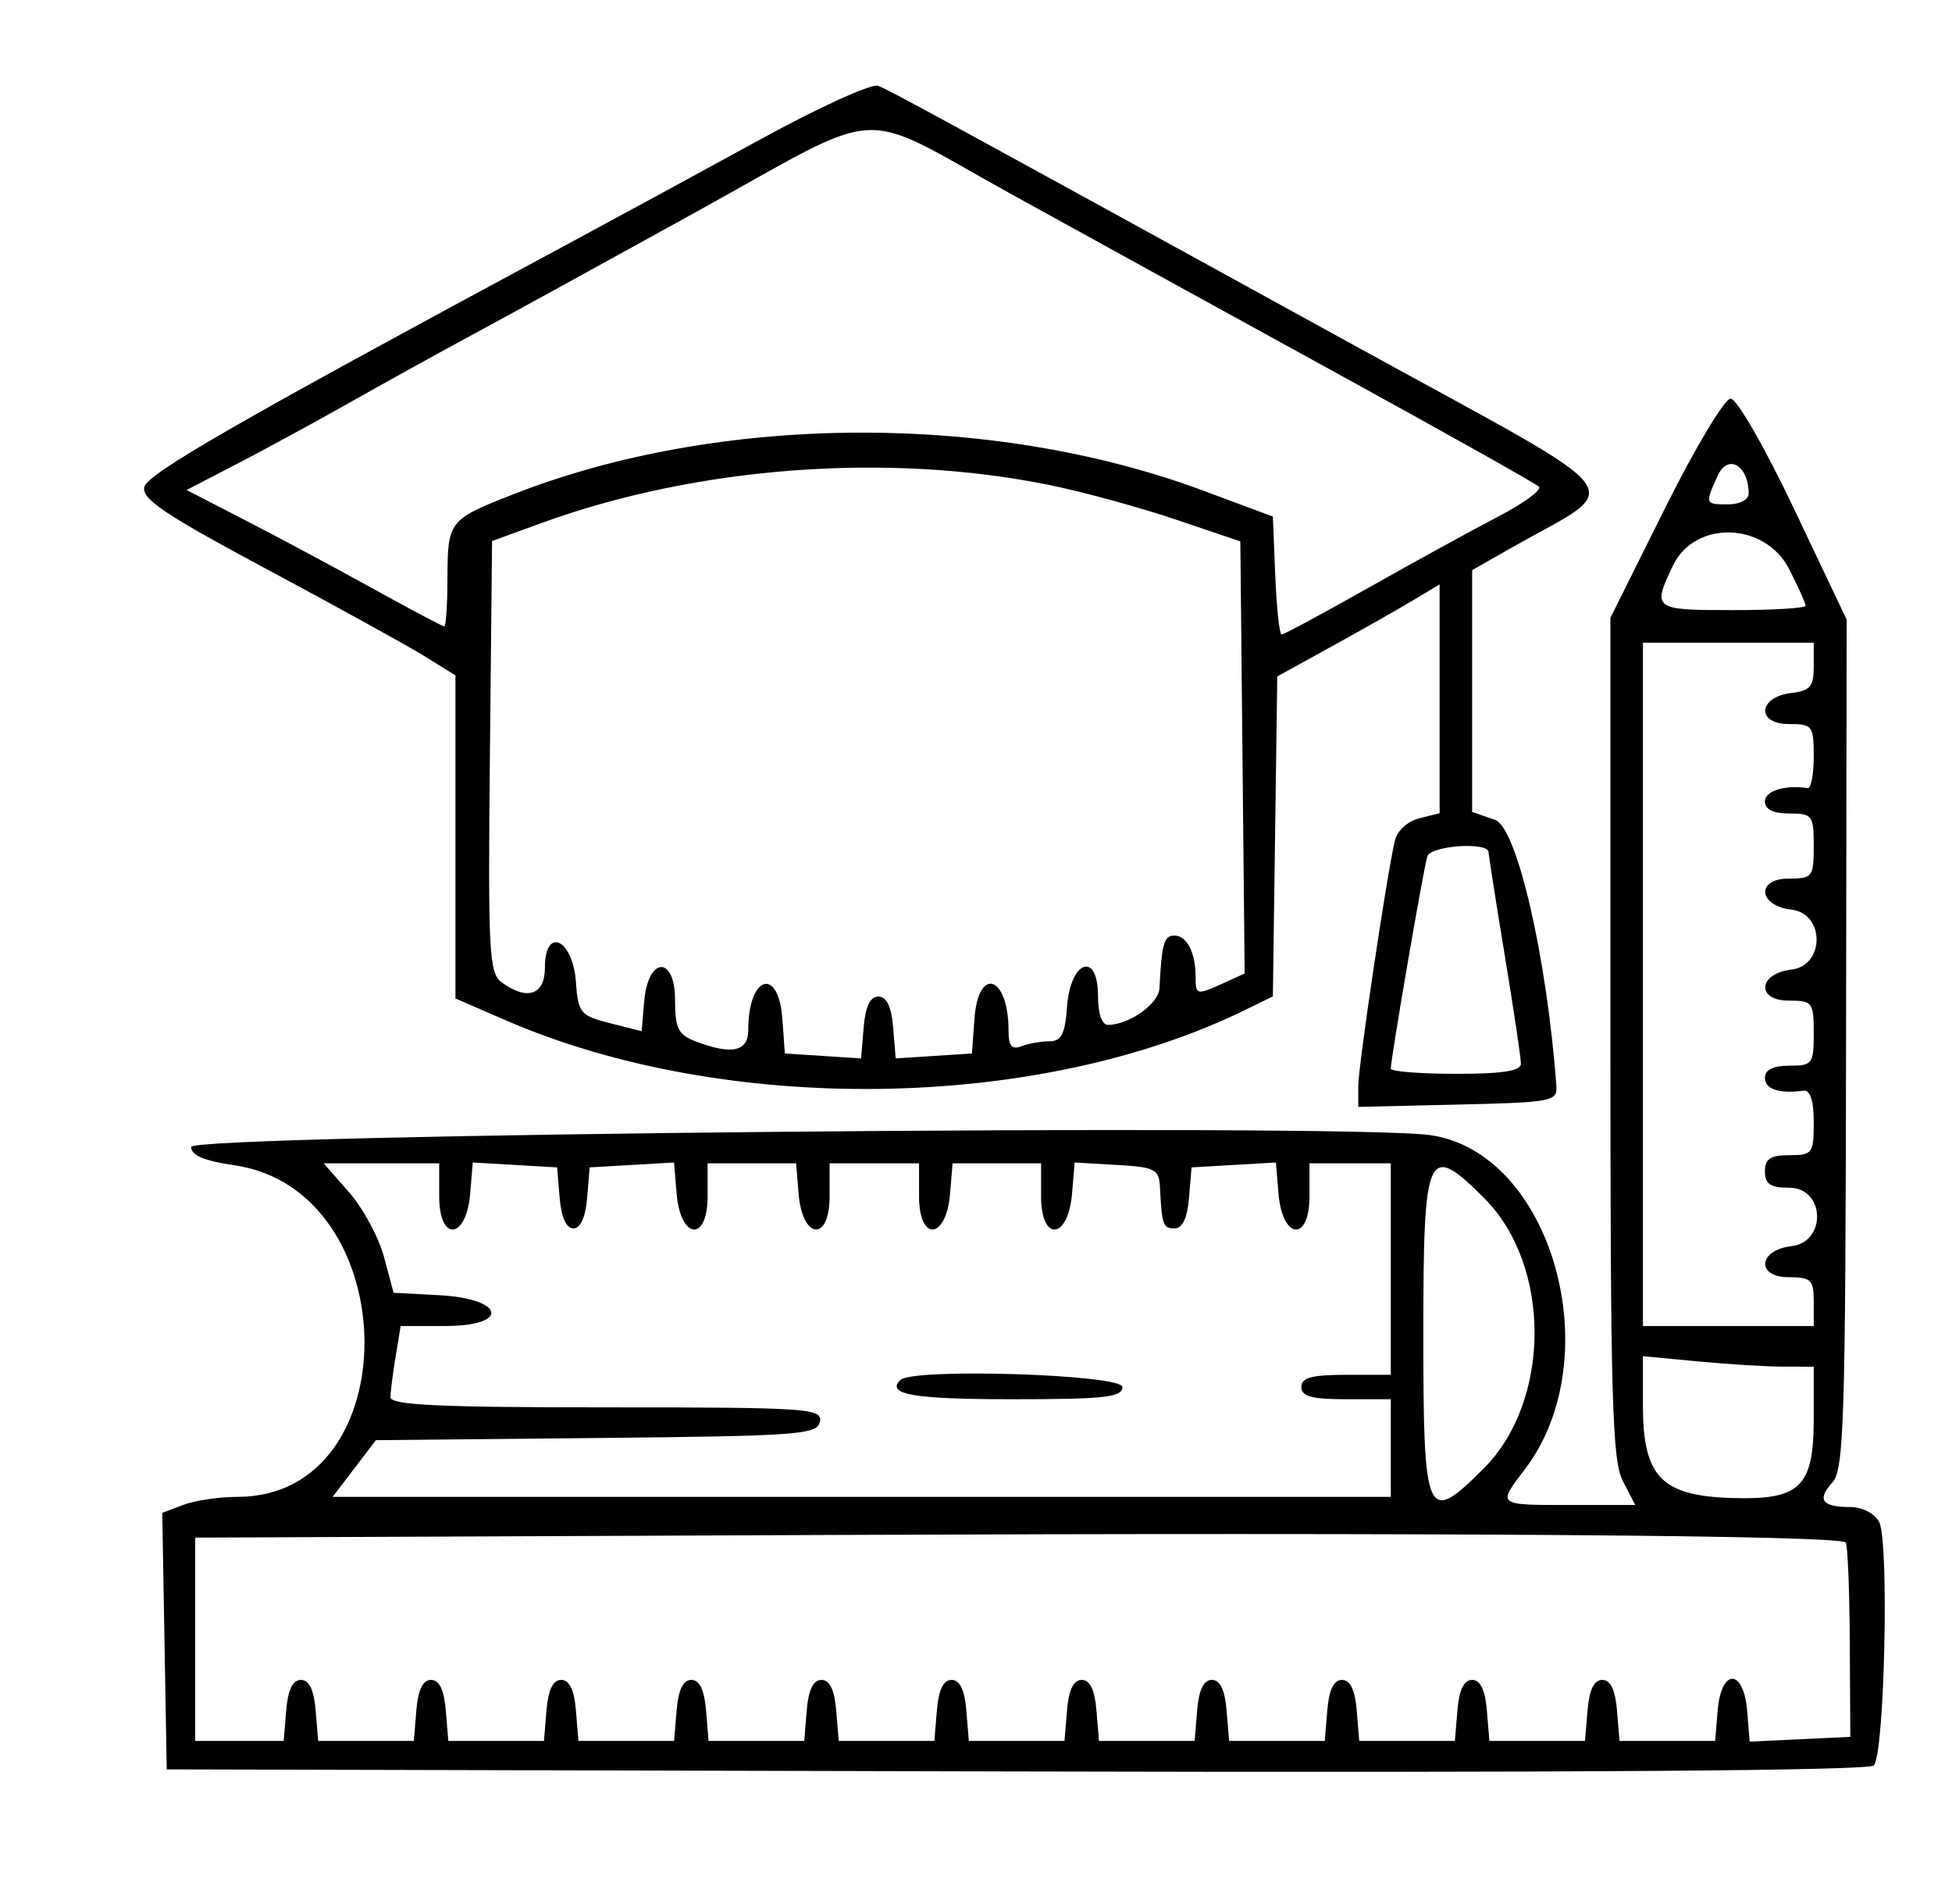
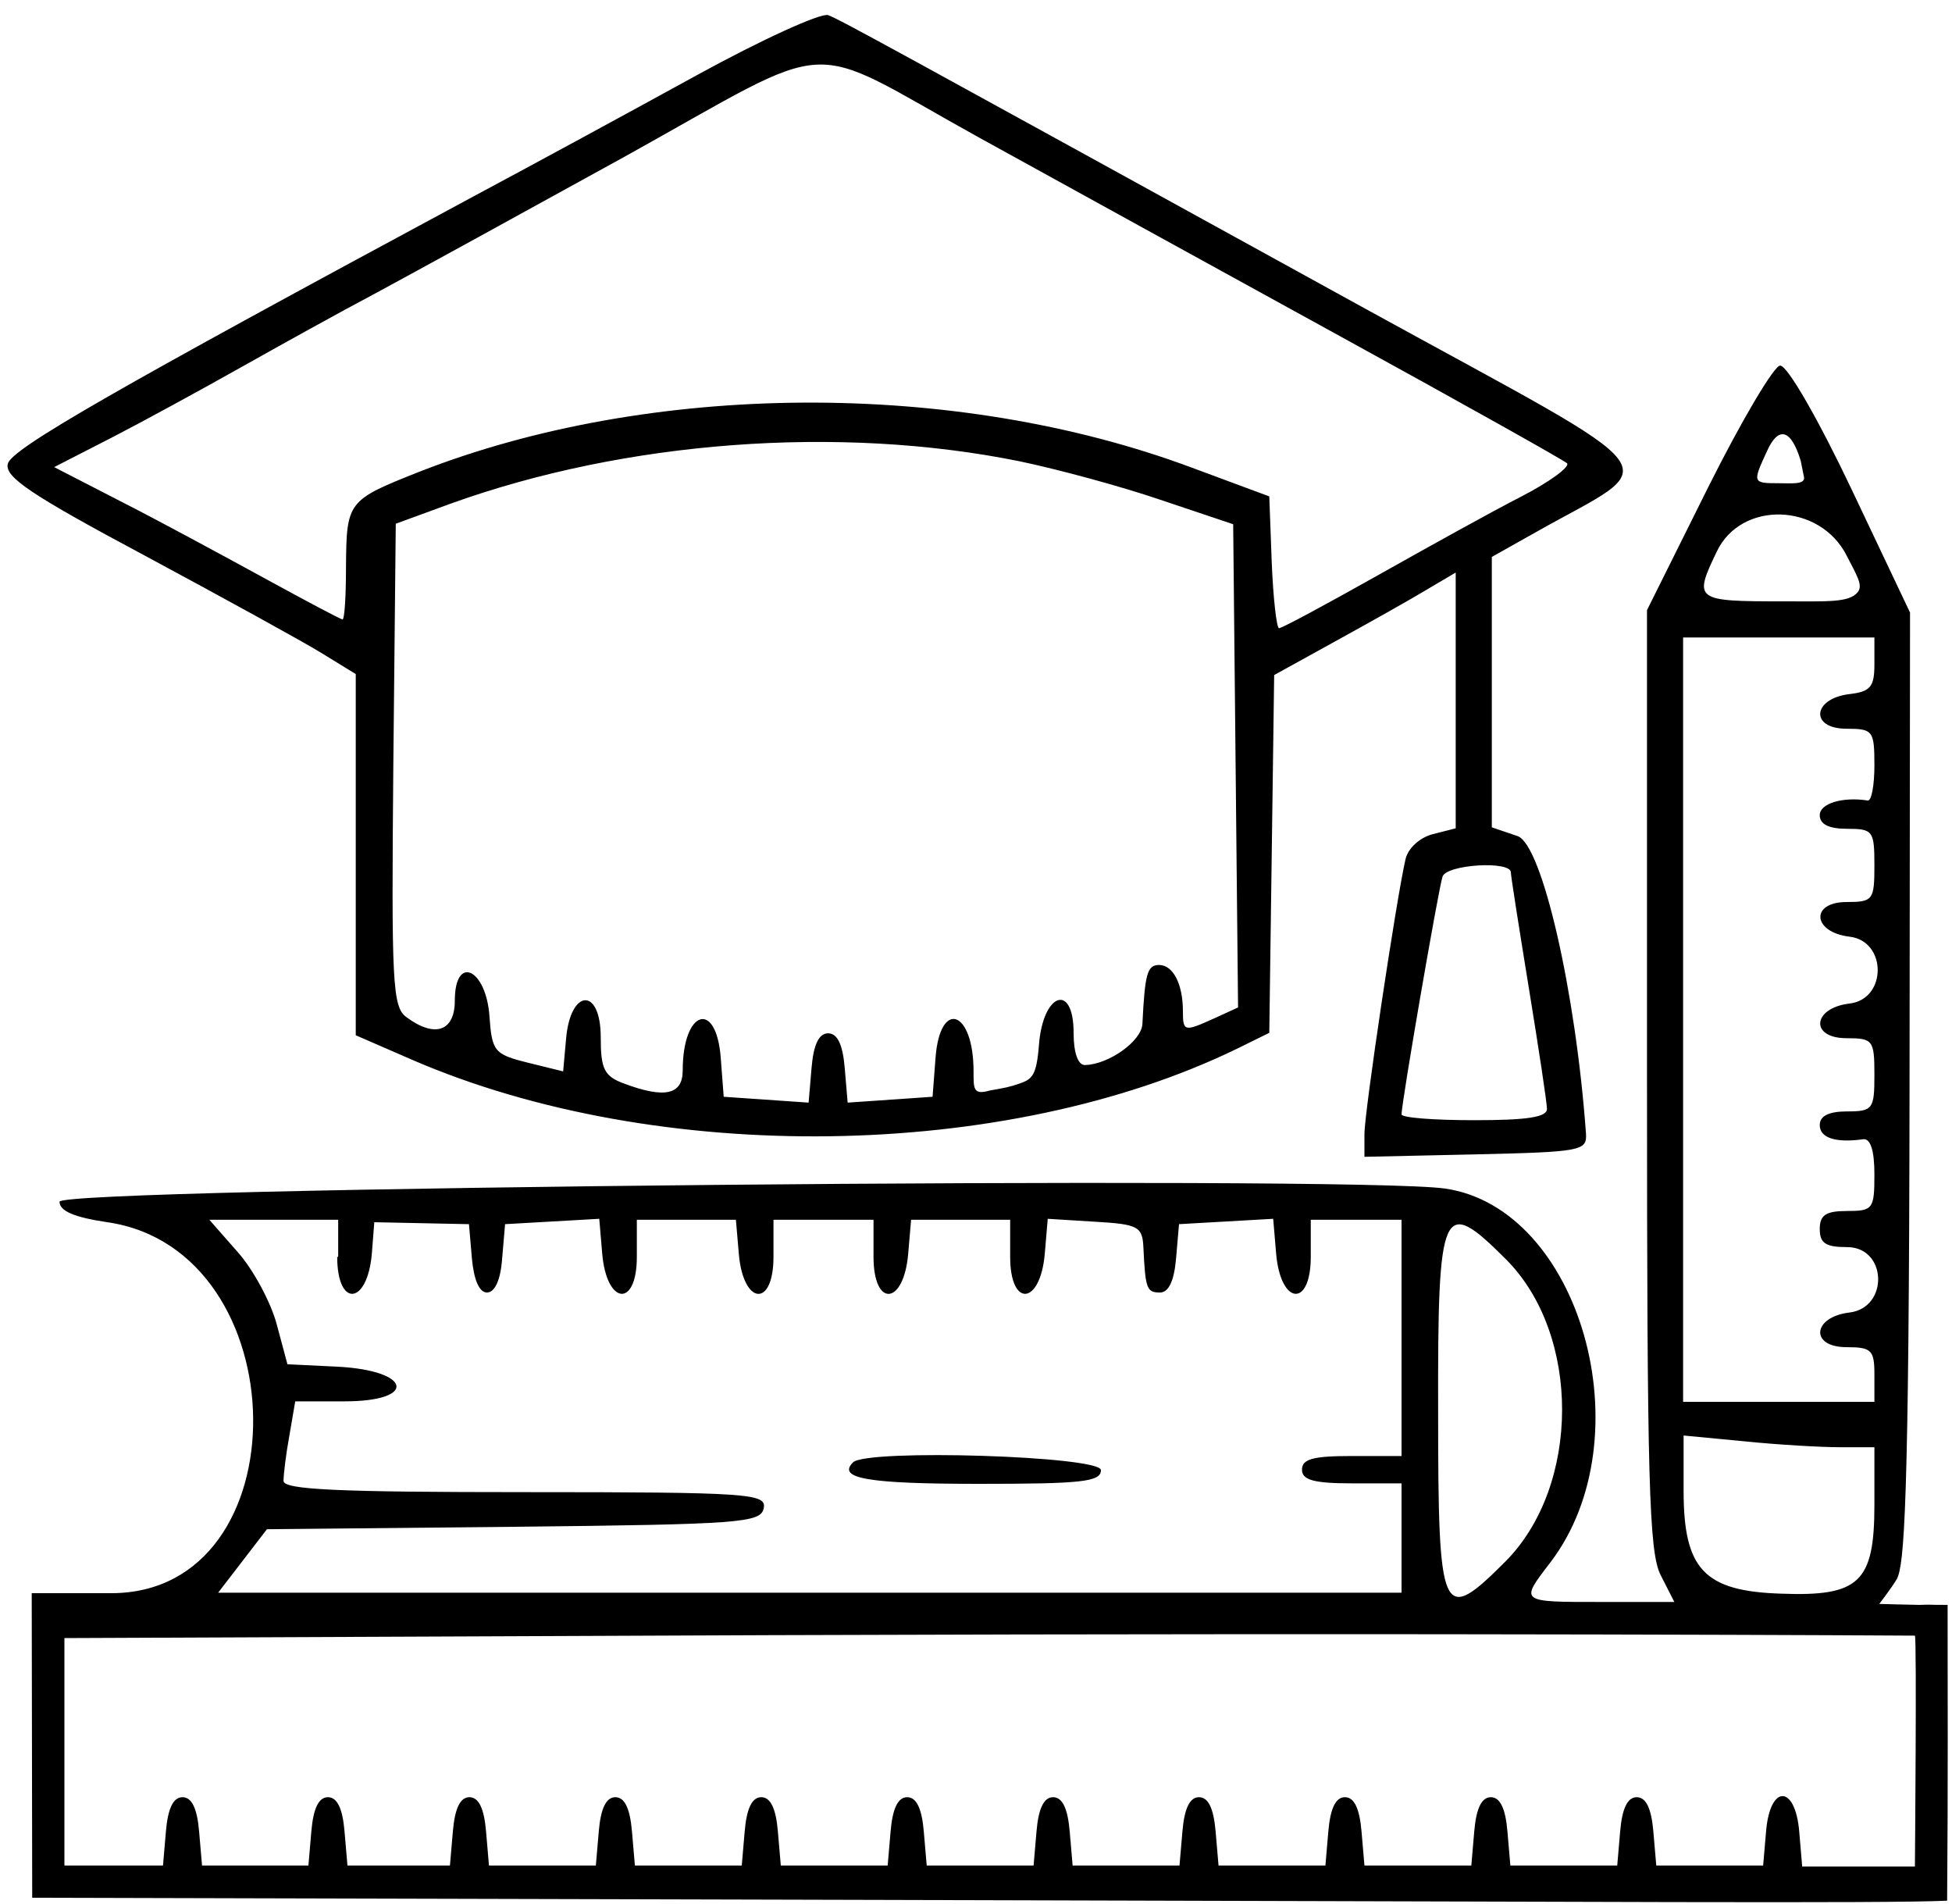
- <svg xmlns="http://www.w3.org/2000/svg" id="svg" width="400" height="390" viewBox="0, 0, 400,390" version="1.1">
+ <svg xmlns="http://www.w3.org/2000/svg" version="1.1" id="svg" x="0px" y="0px" viewBox="0 0 400 390" style="enable-background:new 0 0 400 390;" xml:space="preserve">
+   <style type="text/css">
+ 	.st0{fill-rule:evenodd;clip-rule:evenodd;}
+ </style>
  <g id="svgg">
-     <path id="path0" d="M155.833 28.545 C 143.917 35.072,125.542 45.052,115.000 50.722 C 49.329 86.046,30.312 96.960,29.584 99.744 C 28.943 102.197,33.709 105.399,54.813 116.689 C 69.124 124.346,83.646 132.357,87.083 134.492 L 93.333 138.375 93.333 171.470 L 93.333 204.564 103.638 209.034 C 148.629 228.545,212.602 227.680,255.000 206.985 L 260.833 204.138 261.285 171.360 L 261.736 138.581 272.951 132.403 C 279.120 129.006,286.604 124.764,289.583 122.977 L 295.000 119.728 295.000 143.166 L 295.000 166.603 290.819 167.653 C 288.424 168.254,286.287 170.225,285.818 172.268 C 284.103 179.723,278.333 218.468,278.333 222.524 L 278.333 226.769 298.750 226.301 C 317.993 225.860,319.153 225.642,318.926 222.500 C 317.037 196.397,310.863 169.546,306.389 167.987 L 301.667 166.341 301.667 141.574 L 301.667 116.807 309.583 112.306 C 333.245 98.853,336.461 103.151,279.167 71.669 C 190.077 22.716,182.265 18.459,179.910 17.579 C 178.585 17.083,167.750 22.018,155.833 28.545 M207.321 39.822 C 222.086 47.974,252.167 64.520,274.167 76.592 C 296.167 88.664,314.701 99.066,315.354 99.708 C 316.007 100.350,312.257 103.104,307.021 105.827 C 301.784 108.551,289.840 115.104,280.477 120.389 C 271.115 125.675,263.085 130.000,262.634 130.000 C 262.182 130.000,261.592 124.563,261.323 117.917 L 260.833 105.833 246.635 100.545 C 203.234 84.382,147.336 84.695,105.000 101.339 C 91.903 106.488,91.724 106.722,91.692 118.750 C 91.678 124.021,91.383 128.333,91.036 128.333 C 90.689 128.333,84.127 124.858,76.453 120.611 C 68.779 116.364,57.039 110.077,50.365 106.640 L 38.230 100.392 48.698 94.967 C 54.456 91.984,65.027 86.229,72.189 82.179 C 79.351 78.129,90.601 71.914,97.189 68.369 C 103.777 64.823,124.167 53.636,142.500 43.507 C 182.411 21.458,174.840 21.888,207.321 39.822 M341.190 104.123 L 330.000 126.579 330.000 212.539 C 330.000 286.331,330.360 299.195,332.543 303.416 L 335.086 308.333 321.709 308.333 C 306.671 308.333,306.809 308.442,312.452 301.045 C 329.920 278.142,318.036 236.100,293.093 232.560 C 275.923 230.124,39.167 232.377,39.167 234.977 C 39.167 236.696,41.860 237.842,47.965 238.720 C 83.152 243.784,83.797 306.667,48.662 306.667 C 44.934 306.667,39.941 307.405,37.566 308.308 L 33.248 309.950 33.708 336.225 L 34.167 362.500 208.242 362.924 C 321.496 363.201,382.894 362.772,383.968 361.699 C 386.183 359.484,387.150 315.684,385.071 311.798 C 384.139 310.057,381.600 308.750,379.150 308.750 C 373.356 308.750,372.273 307.267,375.480 303.724 C 377.869 301.084,378.176 291.270,378.288 213.854 L 378.414 126.947 367.656 104.307 C 361.646 91.657,355.902 81.667,354.639 81.667 C 353.397 81.667,347.345 91.772,341.190 104.123 M358.333 101.152 C 358.333 102.368,356.489 103.333,354.167 103.333 C 349.363 103.333,349.340 103.272,352.000 97.434 C 354.085 92.859,358.333 95.353,358.333 101.152 M215.000 99.359 C 221.875 100.757,233.500 103.928,240.833 106.406 L 254.167 110.912 254.610 155.176 L 255.053 199.441 250.782 201.387 C 245.196 203.932,245.000 203.889,245.000 200.136 C 245.000 195.169,243.203 191.667,240.655 191.667 C 238.516 191.667,238.055 193.295,237.599 202.467 C 237.441 205.635,231.434 209.924,227.083 209.975 C 225.801 209.991,225.000 207.711,225.000 204.044 C 225.000 194.776,219.344 196.754,218.654 206.264 C 218.248 211.862,217.496 213.333,215.040 213.333 C 213.335 213.333,210.753 213.789,209.303 214.345 C 207.328 215.103,206.667 214.301,206.667 211.148 C 206.667 199.916,200.472 197.791,199.679 208.750 L 199.167 215.833 191.356 216.337 L 183.545 216.841 183.022 210.504 C 182.669 206.214,181.692 204.167,180.000 204.167 C 178.308 204.167,177.331 206.214,176.978 210.504 L 176.455 216.841 168.644 216.337 L 160.833 215.833 160.321 208.750 C 159.537 197.914,153.333 199.885,153.333 210.970 C 153.333 215.437,150.000 216.185,142.608 213.375 C 138.979 211.995,138.333 210.717,138.333 204.919 C 138.333 195.672,132.772 195.945,131.995 205.231 L 131.489 211.267 124.998 209.620 C 118.896 208.071,118.477 207.559,118.004 201.084 C 117.364 192.342,111.667 189.759,111.667 198.211 C 111.667 203.845,108.036 205.088,102.790 201.250 C 100.208 199.361,99.984 195.045,100.388 155.006 L 100.833 110.845 110.833 107.202 C 142.765 95.567,181.867 92.623,215.000 99.359 M366.633 116.600 C 368.485 120.230,370.000 123.605,370.000 124.100 C 370.000 124.595,363.250 125.000,355.000 125.000 C 338.796 125.000,338.552 124.817,342.809 115.890 C 347.290 106.491,361.695 106.921,366.633 116.600 M371.667 136.556 C 371.667 140.647,370.920 141.531,367.098 141.973 C 360.282 142.759,359.797 148.333,366.544 148.333 C 371.409 148.333,371.667 148.668,371.667 155.000 C 371.667 158.667,371.104 161.578,370.417 161.469 C 365.821 160.744,361.667 162.024,361.667 164.167 C 361.667 165.833,363.333 166.667,366.667 166.667 C 371.389 166.667,371.667 167.037,371.667 173.333 C 371.667 179.665,371.409 180.000,366.544 180.000 C 359.797 180.000,360.282 185.574,367.098 186.361 C 373.969 187.154,373.969 197.846,367.098 198.639 C 360.282 199.426,359.797 205.000,366.544 205.000 C 371.409 205.000,371.667 205.335,371.667 211.667 C 371.667 217.963,371.389 218.333,366.667 218.333 C 363.333 218.333,361.667 219.167,361.667 220.833 C 361.667 223.152,364.557 224.110,369.583 223.458 C 370.951 223.280,371.667 225.502,371.667 229.927 C 371.667 236.304,371.398 236.667,366.667 236.667 C 362.778 236.667,361.667 237.407,361.667 240.000 C 361.667 242.593,362.778 243.333,366.667 243.333 C 373.970 243.333,374.371 254.466,367.098 255.306 C 360.282 256.093,359.797 261.667,366.544 261.667 C 371.125 261.667,371.667 262.196,371.667 266.667 L 371.667 271.667 354.167 271.667 L 336.667 271.667 336.667 201.667 L 336.667 131.667 354.167 131.667 L 371.667 131.667 371.667 136.556 M305.035 174.583 C 305.054 175.271,306.553 184.833,308.367 195.833 C 310.182 206.833,311.666 216.771,311.666 217.917 C 311.667 219.410,307.889 220.000,298.333 220.000 C 291.000 220.000,285.000 219.521,285.000 218.935 C 285.000 216.824,291.783 177.451,292.497 175.417 C 293.269 173.218,304.975 172.440,305.035 174.583 M90.000 245.122 C 90.000 254.535,95.571 253.978,96.356 244.486 L 96.878 238.166 105.522 238.667 L 114.167 239.167 114.684 245.417 C 115.011 249.368,116.047 251.667,117.500 251.667 C 118.953 251.667,119.989 249.368,120.316 245.417 L 120.833 239.167 129.478 238.667 L 138.122 238.166 138.644 244.486 C 139.429 253.978,145.000 254.535,145.000 245.122 L 145.000 238.333 154.066 238.333 L 163.132 238.333 163.649 244.569 C 164.431 253.992,170.000 254.476,170.000 245.122 L 170.000 238.333 179.167 238.333 L 188.333 238.333 188.333 245.122 C 188.333 254.476,193.902 253.992,194.684 244.569 L 195.201 238.333 204.267 238.333 L 213.333 238.333 213.333 245.122 C 213.333 254.535,218.905 253.978,219.689 244.486 L 220.211 238.166 228.856 238.667 C 236.767 239.124,237.517 239.520,237.706 243.333 C 238.086 251.014,238.323 251.667,240.733 251.667 C 242.302 251.667,243.311 249.505,243.649 245.417 L 244.167 239.167 252.811 238.667 L 261.456 238.166 261.978 244.486 C 262.762 253.978,268.333 254.535,268.333 245.122 L 268.333 238.333 276.667 238.333 L 285.000 238.333 285.000 260.000 L 285.000 281.667 275.833 281.667 C 268.796 281.667,266.667 282.247,266.667 284.167 C 266.667 286.086,268.796 286.667,275.833 286.667 L 285.000 286.667 285.000 296.667 L 285.000 306.667 176.582 306.667 L 68.164 306.667 72.593 300.860 L 77.022 295.053 122.239 294.610 C 163.774 294.203,167.501 293.929,168.017 291.250 C 168.540 288.531,165.571 288.333,124.289 288.333 C 89.959 288.333,80.004 287.865,80.018 286.250 C 80.028 285.104,80.502 281.354,81.070 277.917 L 82.103 271.667 91.174 271.667 C 104.612 271.667,103.477 266.064,89.893 265.343 L 80.652 264.853 78.691 257.520 C 77.612 253.487,74.388 247.521,71.526 244.261 L 66.321 238.333 78.161 238.333 L 90.000 238.333 90.000 245.122 M304.171 245.504 C 317.943 259.276,317.879 287.010,304.043 300.846 C 292.293 312.596,291.667 311.205,291.667 273.333 C 291.667 235.553,292.458 233.792,304.171 245.504 M365.417 279.988 L 371.667 280.000 371.667 290.575 C 371.667 304.768,368.926 307.380,354.550 306.891 C 340.424 306.410,336.667 302.440,336.667 287.999 L 336.667 277.851 347.917 278.914 C 354.104 279.498,361.979 279.982,365.417 279.988 M184.490 282.732 C 181.521 285.702,187.189 286.667,207.598 286.667 C 226.400 286.667,230.000 286.265,230.000 284.167 C 230.000 281.575,187.002 280.220,184.490 282.732 M378.220 316.008 C 378.616 316.399,378.991 325.519,379.054 336.276 L 379.167 355.833 368.855 356.327 L 358.544 356.820 358.022 350.493 C 357.305 341.806,352.700 341.747,351.983 350.417 L 351.465 356.667 341.667 356.667 L 331.868 356.667 331.351 350.417 C 331.002 346.202,330.019 344.167,328.333 344.167 C 326.648 344.167,325.665 346.202,325.316 350.417 L 324.799 356.667 315.000 356.667 L 305.201 356.667 304.684 350.417 C 304.335 346.202,303.352 344.167,301.667 344.167 C 299.981 344.167,298.998 346.202,298.649 350.417 L 298.132 356.667 288.333 356.667 L 278.535 356.667 278.017 350.417 C 277.668 346.202,276.686 344.167,275.000 344.167 C 273.314 344.167,272.332 346.202,271.983 350.417 L 271.465 356.667 261.667 356.667 L 251.868 356.667 251.351 350.417 C 251.002 346.202,250.019 344.167,248.333 344.167 C 246.648 344.167,245.665 346.202,245.316 350.417 L 244.799 356.667 235.000 356.667 L 225.201 356.667 224.684 350.417 C 224.335 346.202,223.352 344.167,221.667 344.167 C 219.981 344.167,218.998 346.202,218.649 350.417 L 218.132 356.667 208.333 356.667 L 198.535 356.667 198.017 350.417 C 197.668 346.202,196.686 344.167,195.000 344.167 C 193.314 344.167,192.332 346.202,191.983 350.417 L 191.465 356.667 181.667 356.667 L 171.868 356.667 171.351 350.417 C 171.002 346.202,170.019 344.167,168.333 344.167 C 166.648 344.167,165.665 346.202,165.316 350.417 L 164.799 356.667 155.000 356.667 L 145.201 356.667 144.684 350.417 C 144.335 346.202,143.352 344.167,141.667 344.167 C 139.981 344.167,138.998 346.202,138.649 350.417 L 138.132 356.667 128.333 356.667 L 118.535 356.667 118.017 350.417 C 117.668 346.202,116.686 344.167,115.000 344.167 C 113.314 344.167,112.332 346.202,111.983 350.417 L 111.465 356.667 101.667 356.667 L 91.868 356.667 91.351 350.417 C 91.002 346.202,90.019 344.167,88.333 344.167 C 86.648 344.167,85.665 346.202,85.316 350.417 L 84.799 356.667 75.000 356.667 L 65.201 356.667 64.684 350.417 C 64.335 346.202,63.352 344.167,61.667 344.167 C 59.981 344.167,58.998 346.202,58.649 350.417 L 58.132 356.667 49.066 356.667 L 40.000 356.667 40.000 335.844 L 40.000 315.020 169.583 314.476 C 295.161 313.948,376.740 314.547,378.220 316.008 " stroke="none" fill="#000000" fill-rule="evenodd" />
+     <path id="path0" class="st0" d="M142.8,15.4c-13.3,7.3-33.9,18.5-45.7,24.8C23.7,79.7,2.4,91.9,1.6,95c-0.7,2.7,4.6,6.3,28.2,18.9   c16,8.6,32.2,17.5,36.1,19.9l7,4.3v37v37l11.5,5c50.3,21.8,121.8,20.8,169.2-2.3l6.5-3.2l0.5-36.6l0.5-36.7l12.5-6.9   c6.9-3.8,15.3-8.5,18.6-10.5l6.1-3.6v26.2v26.2l-4.7,1.2c-2.7,0.7-5.1,2.9-5.6,5.2c-1.9,8.3-8.4,51.7-8.4,56.2v4.7l22.8-0.5   c21.5-0.5,22.8-0.7,22.6-4.2c-2.1-29.2-9-59.2-14-61l-5.3-1.8v-27.7v-27.7l8.9-5c26.5-15,30.1-10.2-34-45.4   C181,8.9,172.3,4.1,169.7,3.1C168.2,2.6,156.1,8.1,142.8,15.4 M200.3,28c16.5,9.1,50.1,27.6,74.7,41.1   c24.6,13.5,45.3,25.1,46.1,25.8c0.7,0.7-3.5,3.8-9.3,6.8c-5.9,3-19.2,10.4-29.7,16.3c-10.5,5.9-19.4,10.7-20,10.7   c-0.5,0-1.2-6.1-1.5-13.5l-0.5-13.5l-15.9-5.9c-48.5-18.1-111-17.7-158.4,0.9c-14.6,5.8-14.8,6-14.9,19.5c0,5.9-0.3,10.7-0.7,10.7   c-0.4,0-7.7-3.9-16.3-8.6c-8.6-4.7-21.7-11.8-29.2-15.6l-13.6-7L23,89.6c6.4-3.3,18.3-9.8,26.3-14.3c8-4.5,20.6-11.5,28-15.4   c7.4-4,30.2-16.5,50.7-27.8C172.5,7.4,164,7.9,200.3,28 M350,99.9L337.5,125v96.1c0,82.5,0.4,96.9,2.8,101.6l2.8,5.5h-15   c-16.8,0-16.7,0.1-10.4-8.1c19.5-25.6,6.2-72.6-21.6-76.6c-19.2-2.7-283.9-0.2-283.9,2.7c0,1.9,3,3.2,9.8,4.2   c39.3,5.7,40.1,76,0.8,76c-4.2,0-16.3,0-16.3,0l0.1,62.4l194.6,0.5c126.6,0.3,184.8,0.7,197.8,0.1c0.2-23.4,0.1-44.2,0.1-60.6   c-4.5,0-3-0.1-5.7,0c-1.2,0-8.3-0.2-8.3-0.2s2.6-3.4,3.6-5.1c1.5-2.9,2.5-14.3,2.6-100.8l0.1-97.2l-12-25.3   c-6.7-14.1-13.1-25.3-14.6-25.3C363.6,74.8,356.9,86.1,350,99.9 M369.7,97.9c0,1.4-2.6,1.1-5.2,1.1c-5.4,0-5.4-0.1-2.4-6.6   c2.3-5.1,4.9-4.6,6.9,2 M208.9,94.5c7.7,1.6,20.7,5.1,28.9,7.9l14.9,5l0.5,49.5l0.5,49.5l-4.8,2.2c-6.2,2.8-6.5,2.8-6.5-1.4   c0-5.6-2-9.5-4.9-9.5c-2.4,0-2.9,1.8-3.4,12.1c-0.2,3.5-6.9,8.3-11.8,8.4c-1.4,0-2.3-2.5-2.3-6.6c0-10.4-6.3-8.2-7.1,2.5   c-0.5,6.3-1.4,7-4,7.9c-2,0.7-3.1,0.9-6,1.4c-3.5,1-3.4-0.3-3.4-3.9c0-12.6-6.9-14.9-7.8-2.7l-0.6,7.9l-8.7,0.6l-8.7,0.6l-0.6-7.1   c-0.4-4.8-1.5-7.1-3.4-7.1s-3,2.3-3.4,7.1l-0.6,7.1l-8.7-0.6l-8.7-0.6l-0.6-7.9c-0.9-12.1-7.8-9.9-7.8,2.5c0,5-3.7,5.8-12,2.7   c-4.1-1.5-4.8-3-4.8-9.5c0-10.3-6.2-10-7.1,0.3l-0.6,6.7l-7.3-1.8c-6.8-1.7-7.3-2.3-7.8-9.5c-0.7-9.8-7.1-12.7-7.1-3.2   c0,6.3-4.1,7.7-9.9,3.4c-2.9-2.1-3.1-6.9-2.7-51.7l0.5-49.4l11.2-4.1C128.1,90.3,171.9,87,208.9,94.5 M378.4,113.8   c2.1,4.1,3.4,6.1,2.3,7.5c-1.8,2.2-6.1,1.9-15.3,1.9c-18.1,0-18.4-0.2-13.6-10.2C356.8,102.5,372.9,103,378.4,113.8 M384.1,136.1   c0,4.6-0.8,5.6-5.1,6.1c-7.6,0.9-8.2,7.1-0.6,7.1c5.4,0,5.7,0.4,5.7,7.5c0,4.1-0.6,7.4-1.4,7.2c-5.1-0.8-9.8,0.6-9.8,3   c0,1.9,1.9,2.8,5.6,2.8c5.3,0,5.6,0.4,5.6,7.5c0,7.1-0.3,7.5-5.7,7.5c-7.5,0-7,6.2,0.6,7.1c7.7,0.9,7.7,12.8,0,13.7   c-7.6,0.9-8.2,7.1-0.6,7.1c5.4,0,5.7,0.4,5.7,7.5c0,7-0.3,7.5-5.6,7.5c-3.7,0-5.6,0.9-5.6,2.8c0,2.6,3.2,3.7,8.9,2.9   c1.5-0.2,2.3,2.3,2.3,7.2c0,7.1-0.3,7.5-5.6,7.5c-4.3,0-5.6,0.8-5.6,3.7c0,2.9,1.2,3.7,5.6,3.7c8.2,0,8.6,12.4,0.5,13.4   c-7.6,0.9-8.2,7.1-0.6,7.1c5.1,0,5.7,0.6,5.7,5.6v5.6h-19.6h-19.6v-78.3v-78.3h19.6h19.6V136.1 M309.6,178.7   c0,0.8,1.7,11.5,3.7,23.8c2,12.3,3.7,23.4,3.7,24.7c0,1.7-4.2,2.3-14.9,2.3c-8.2,0-14.9-0.5-14.9-1.2c0-2.4,7.6-46.4,8.4-48.7   C296.4,177.1,309.5,176.3,309.6,178.7 M69.1,257.5c0,10.5,6.2,9.9,7.1-0.7l0.5-6.4l19.4,0.4l0.6,7c0.4,4.4,1.5,7,3.1,7   c1.6,0,2.8-2.6,3.1-7l0.6-7l19.3-1.1l0.6,7.1c0.9,10.6,7.1,11.2,7.1,0.7v-7.6h20.3l0.6,7c0.9,10.5,7.1,11.1,7.1,0.6v-7.6h20.5v7.6   c0,10.5,6.2,9.9,7.1-0.6l0.6-7H207v7.6c0,10.5,6.2,9.9,7.1-0.7l0.6-7.1l9.7,0.6c8.8,0.5,9.7,1,9.9,5.2c0.4,8.6,0.7,9.3,3.4,9.3   c1.8,0,2.9-2.4,3.3-7l0.6-7l19.3-1.1l0.6,7.1c0.9,10.6,7.1,11.2,7.1,0.7v-7.6h18.6v24.2v24.2h-10.2c-7.9,0-10.2,0.6-10.2,2.8   c0,2.1,2.4,2.8,10.2,2.8h10.2v11.2v11.2H166H44.7l5-6.5l5-6.5l50.6-0.5c46.4-0.5,50.6-0.8,51.2-3.8c0.6-3-2.7-3.3-48.9-3.3   c-38.4,0-49.5-0.5-49.5-2.3c0-1.3,0.5-5.5,1.2-9.3l1.2-7h10.1c15,0,13.8-6.3-1.4-7.1l-10.3-0.5l-2.2-8.2c-1.2-4.5-4.8-11.2-8-14.8   l-5.8-6.6h13.2h13.2V257.5 M308.6,258c15.4,15.4,15.3,46.4-0.1,61.9c-13.1,13.1-13.8,11.6-13.8-30.8   C294.6,246.8,295.5,244.9,308.6,258 M377.1,296.5l7,0v11.8c0,15.9-3.1,18.8-19.1,18.2c-15.8-0.5-20-5-20-21.1v-11.3l12.6,1.2   C364.4,296,373.2,296.5,377.1,296.5 M174.8,299.6c-3.3,3.3,3,4.4,25.8,4.4c21,0,25-0.4,25-2.8C225.7,298.3,177.6,296.8,174.8,299.6    M392.4,335.1c0.4,0.4,0,47.3,0,47.3h-23.1l-0.6-7.1c-0.8-9.7-6-9.8-6.8-0.1l-0.6,7h-21.9l-0.6-7c-0.4-4.7-1.5-7-3.4-7   c-1.9,0-3,2.3-3.4,7l-0.6,7h-21.9l-0.6-7c-0.4-4.7-1.5-7-3.4-7c-1.9,0-3,2.3-3.4,7l-0.6,7h-21.9l-0.6-7c-0.4-4.7-1.5-7-3.4-7   c-1.9,0-3,2.3-3.4,7l-0.6,7h-21.9l-0.6-7c-0.4-4.7-1.5-7-3.4-7c-1.9,0-3,2.3-3.4,7l-0.6,7h-21.9l-0.6-7c-0.4-4.7-1.5-7-3.4-7   c-1.9,0-3,2.3-3.4,7l-0.6,7h-21.9l-0.6-7c-0.4-4.7-1.5-7-3.4-7c-1.9,0-3,2.3-3.4,7l-0.6,7h-21.9l-0.6-7c-0.4-4.7-1.5-7-3.4-7   c-1.9,0-3,2.3-3.4,7l-0.6,7h-21.9l-0.6-7c-0.4-4.7-1.5-7-3.4-7c-1.9,0-3,2.3-3.4,7l-0.6,7h-21.9l-0.6-7c-0.4-4.7-1.5-7-3.4-7   c-1.9,0-3,2.3-3.4,7l-0.6,7H71.2l-0.6-7c-0.4-4.7-1.5-7-3.4-7c-1.9,0-3,2.3-3.4,7l-0.6,7H41.4l-0.6-7c-0.4-4.7-1.5-7-3.4-7   c-1.9,0-3,2.3-3.4,7l-0.6,7H13.2v-46.6l144.9-0.6C298.5,334.5,392.4,335.1,392.4,335.1z" />
  </g>
</svg>
